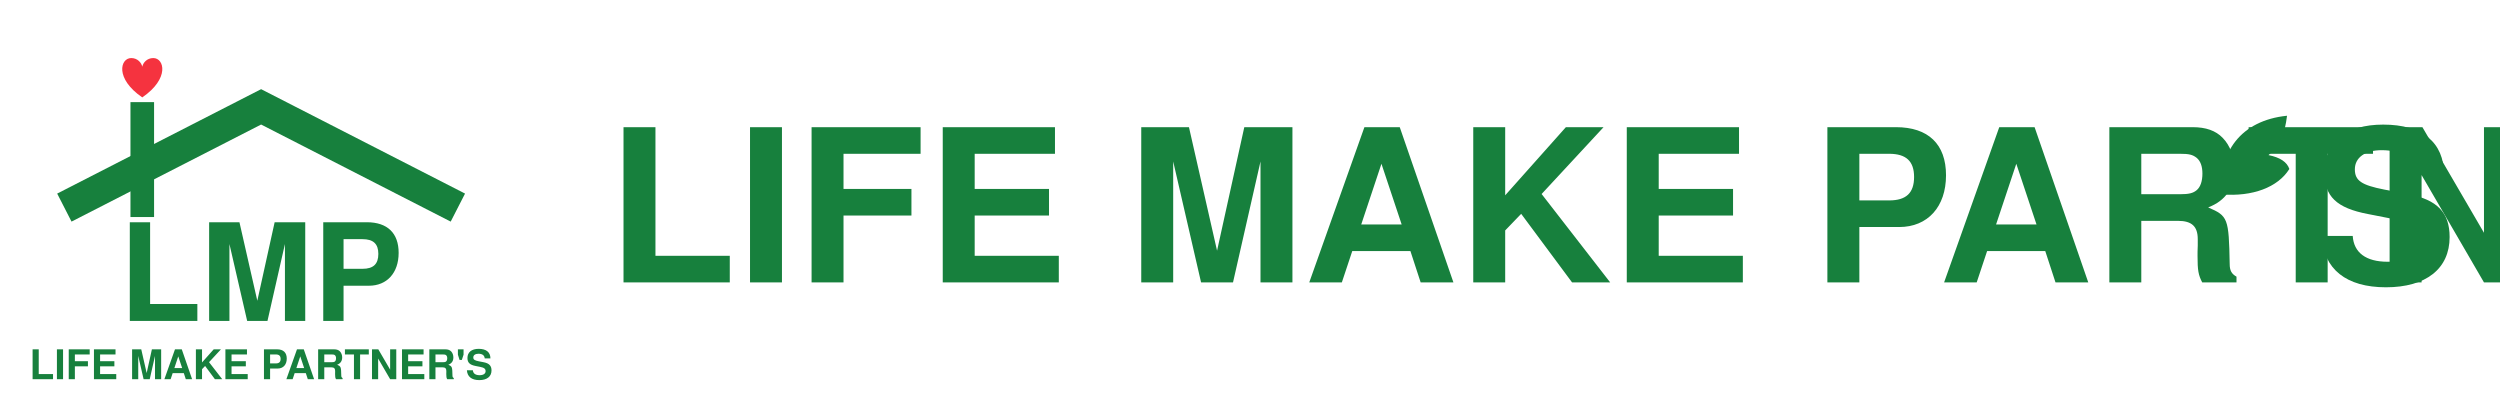
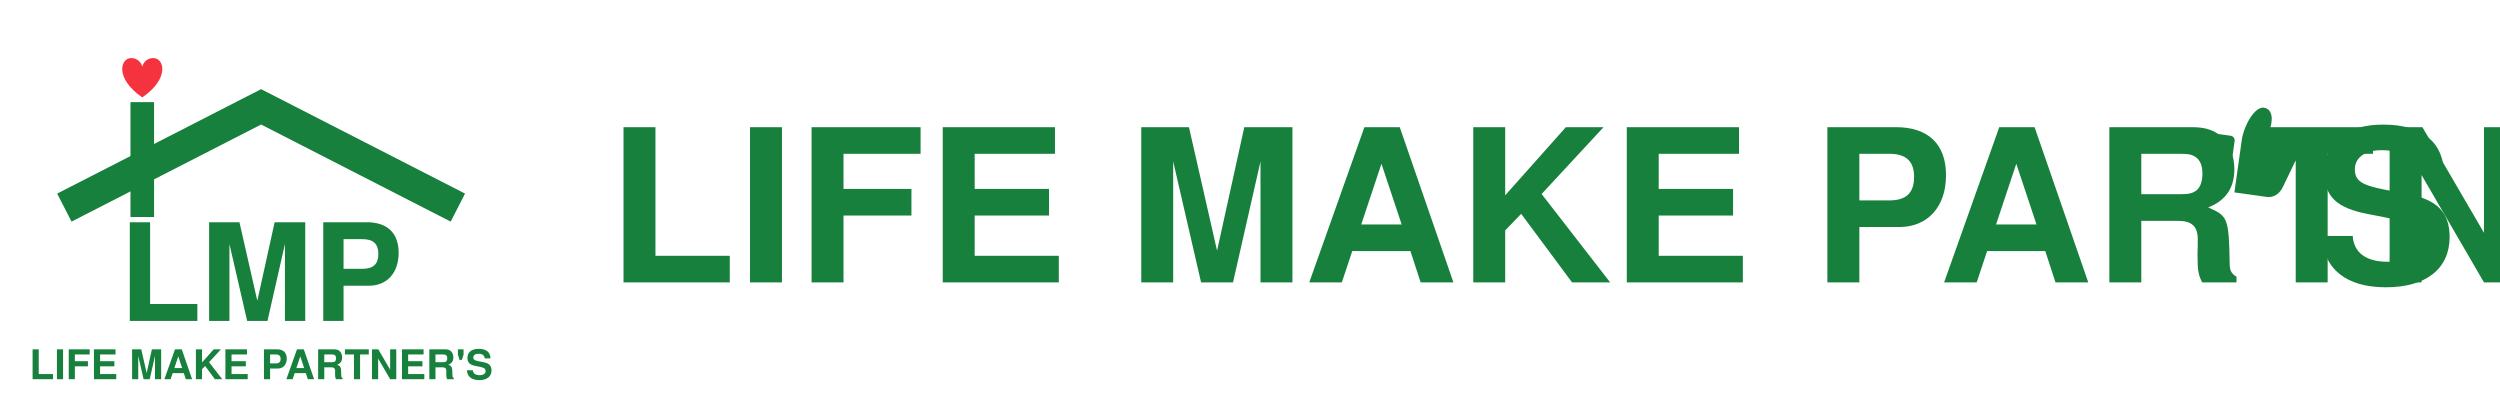
<svg xmlns="http://www.w3.org/2000/svg" viewBox="0 0 1080 180" width="1080" height="180" role="img" aria-label="LMP LIFE MAKE PARTNER'S">
  <g transform="translate(4,4) scale(0.34)">
    <path d="M70 252 L320 124 L570 252" fill="none" stroke="#17803d" stroke-width="40" stroke-linejoin="miter" stroke-miterlimit="10" />
    <rect x="154" y="118" width="30" height="146" fill="#17803d" />
    <path fill="#f5333f" d="M169 112 C134 88 141 62 155 62 C163 62 168 68 169 73 C170 68 175 62 183 62 C197 62 204 88 169 112 Z" />
    <text x="320" y="396" text-anchor="middle" font-family="Arial Black, Arial Bold, Helvetica, Arial, sans-serif" font-weight="900" font-size="172" fill="#17803d">LMP</text>
    <text x="320" y="470" text-anchor="middle" textLength="536" lengthAdjust="spacingAndGlyphs" font-family="Arial Black, Arial Bold, Helvetica, Arial, sans-serif" font-weight="900" font-size="52" fill="#17803d">LIFE MAKE PARTNER'S</text>
  </g>
  <text x="262" y="122" textLength="690" lengthAdjust="spacingAndGlyphs" font-family="Arial Black, Arial Bold, Helvetica, Arial, sans-serif" font-weight="900" font-size="92" fill="#17803d">LIFE MAKE PARTNER</text>
-   <path fill="#17803d" transform="translate(958,50)" d="M2 34 C0 16 10 2 30 0 C29 8 27 13 22 17 C27 18 30 20 31 23 C26 31 15 35 2 34 Z" />
+   <g transform="translate(956,44) rotate(8 17 20)" fill="#17803d">
+     <rect x="0" y="16" width="9" height="24" rx="2" />
+     <path d="M12 40 L12 17              C12 11 15.5 2 19.5 2              C23.5 2 24.5 7 23 12.5              L21.5 16              L32 16              C36 16 38 20 36 23.5              L32.5 34.5              C31.5 38 29 40 26 40              Z" />
+   </g>
  <text x="1000" y="122" textLength="62" lengthAdjust="spacingAndGlyphs" font-family="Arial Black, Arial Bold, Helvetica, Arial, sans-serif" font-weight="900" font-size="92" fill="#17803d">S</text>
</svg>
